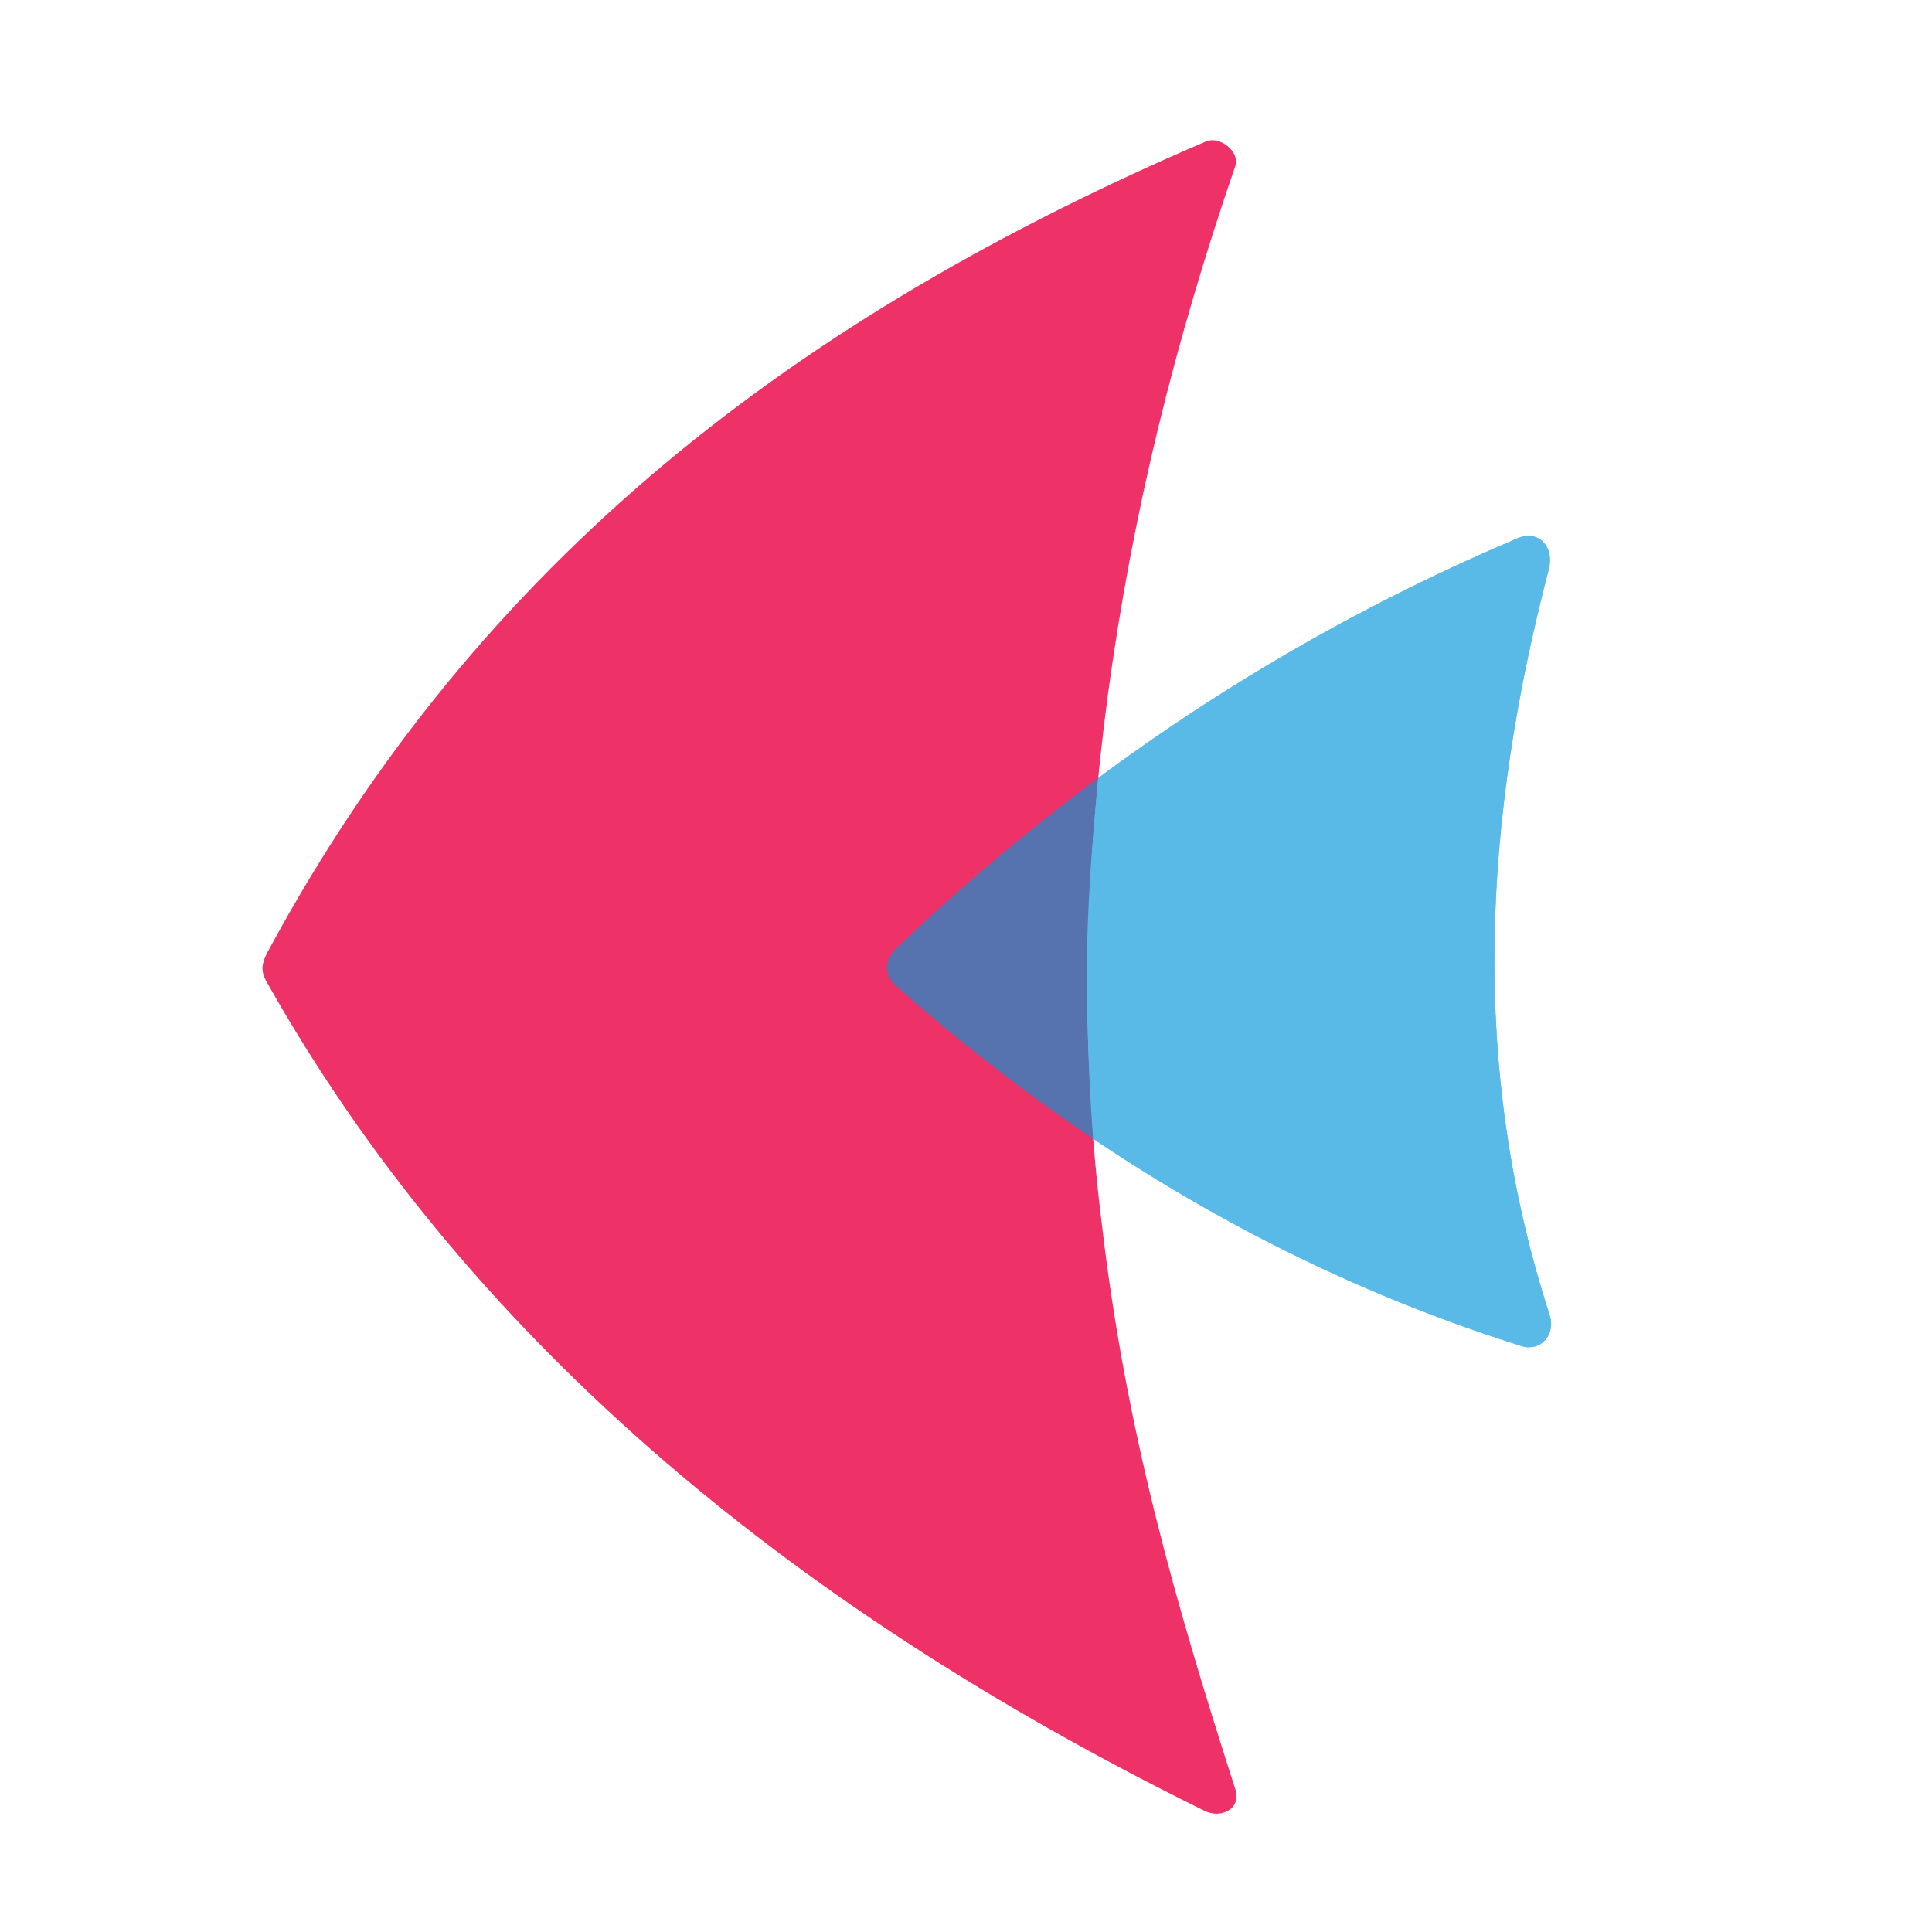
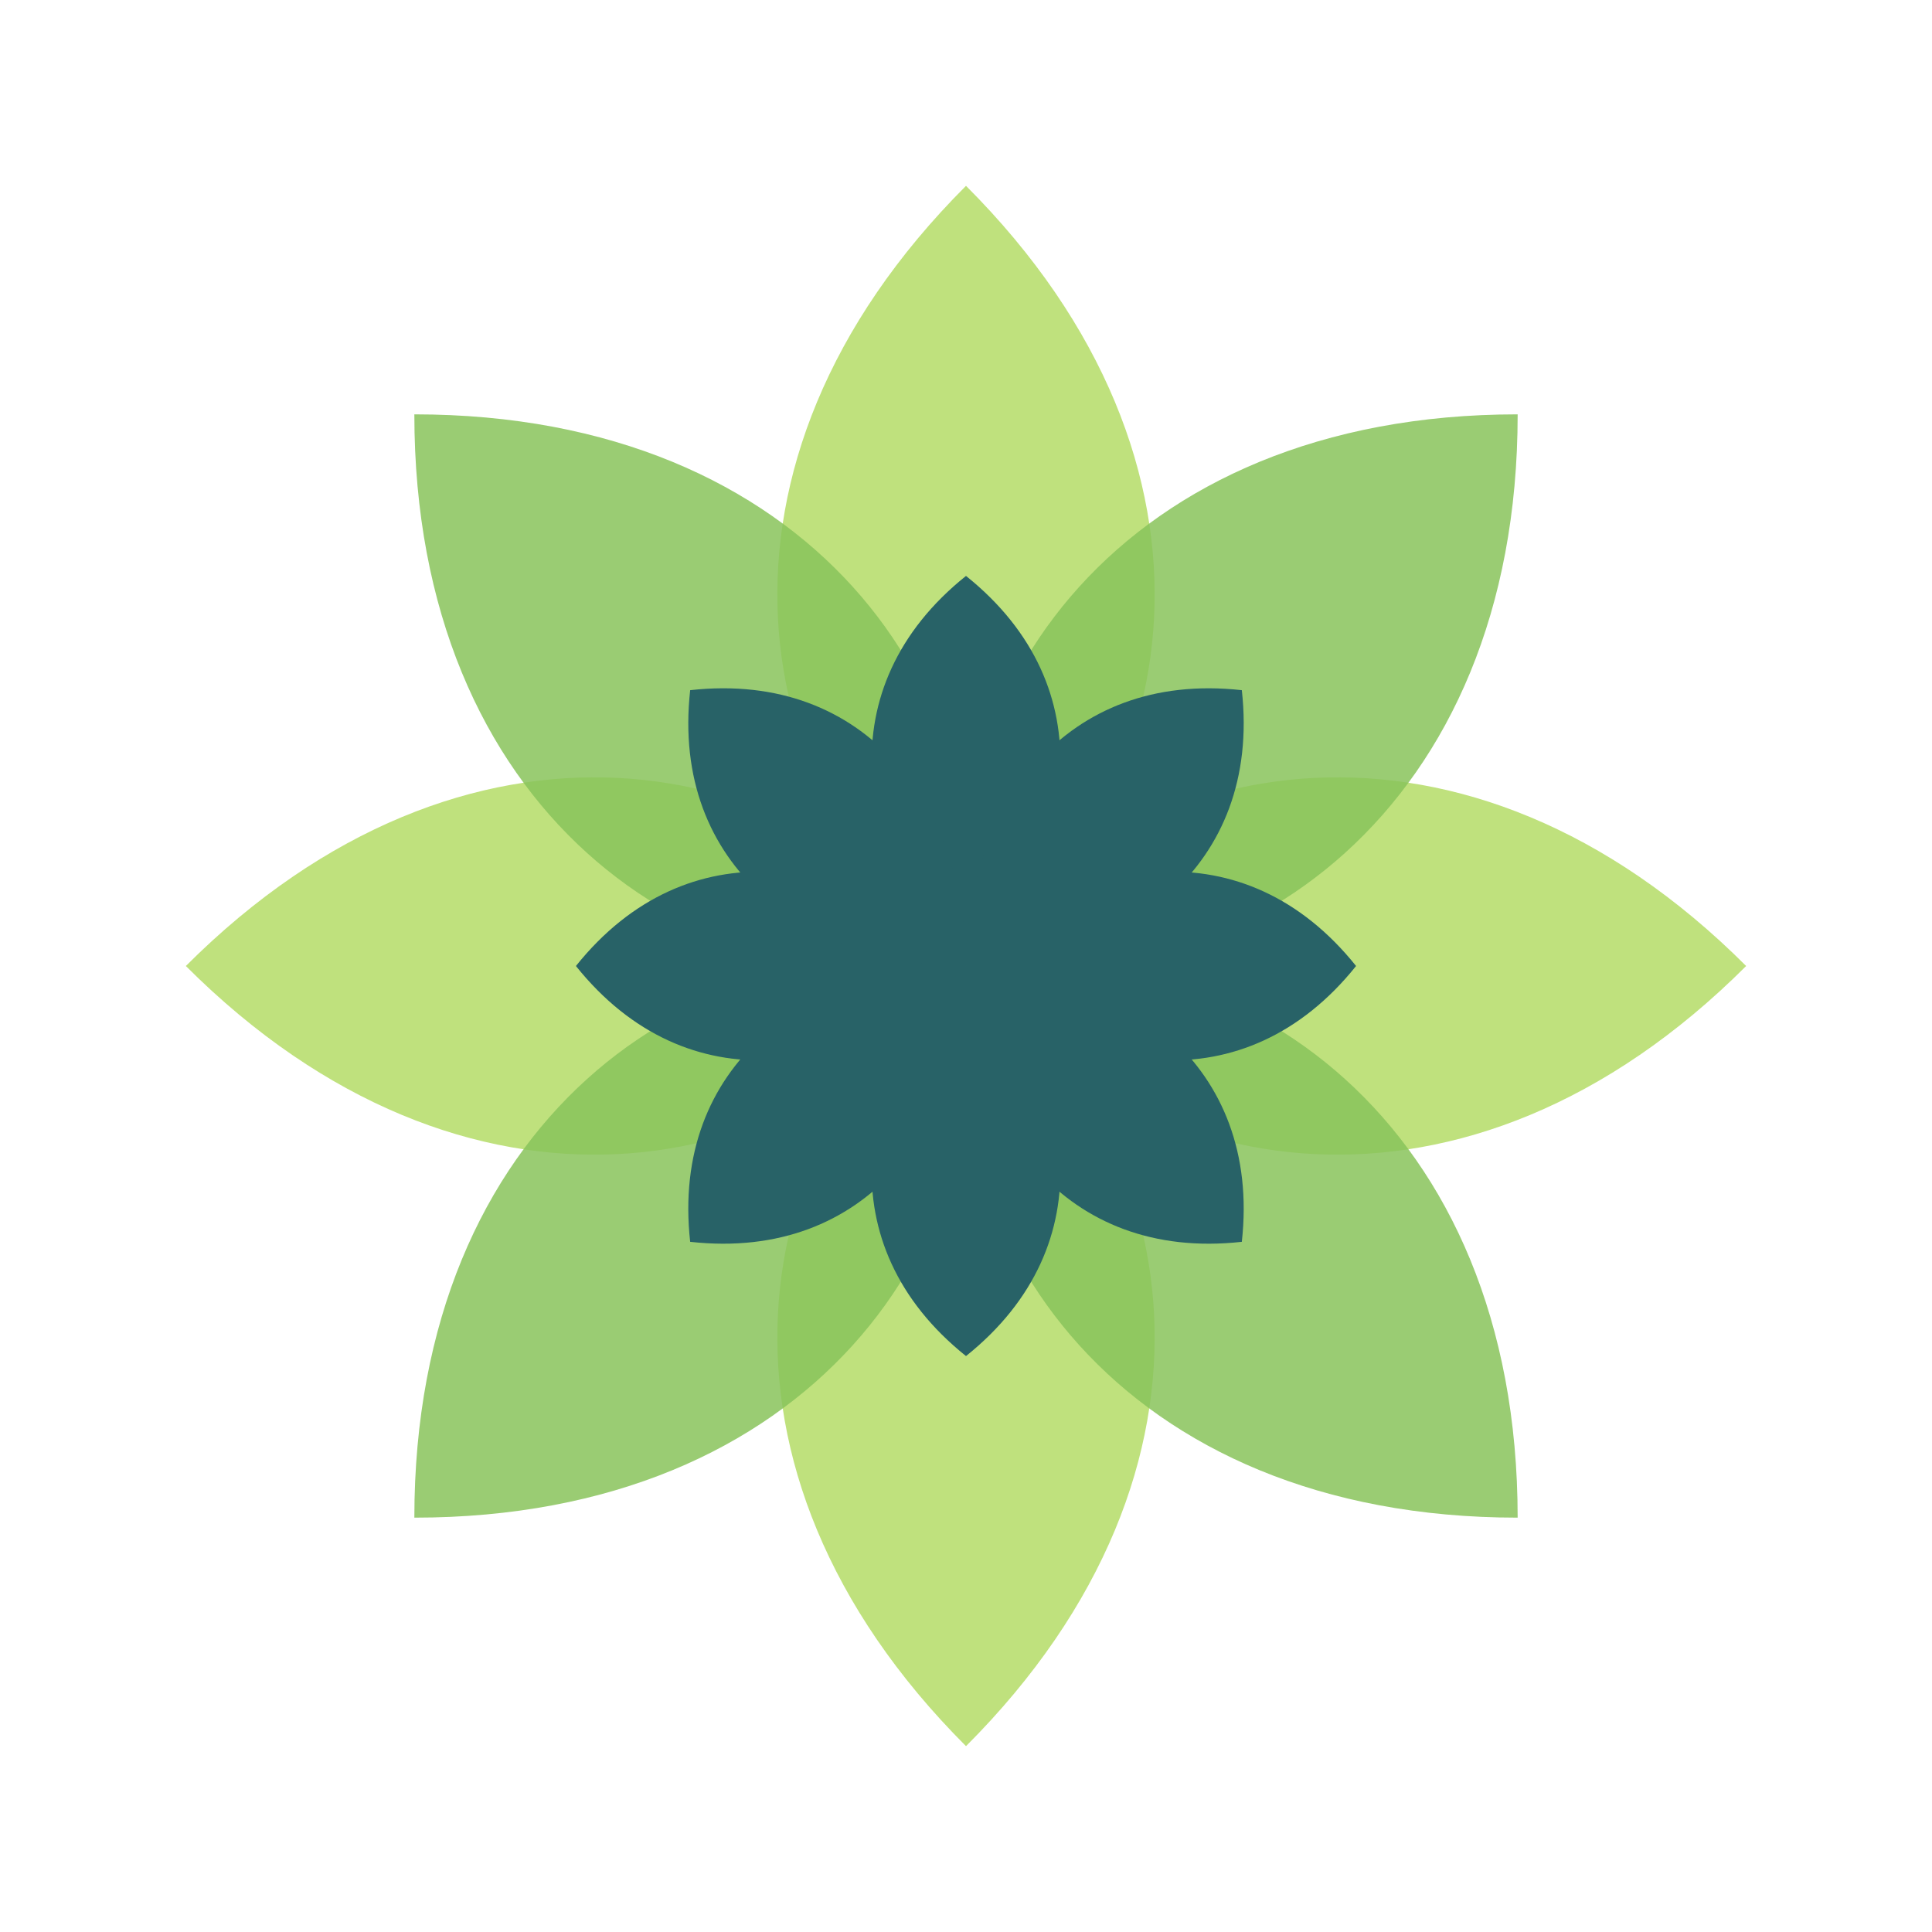
- <svg xmlns="http://www.w3.org/2000/svg" xml:space="preserve" width="307px" height="307px" version="1.1" shape-rendering="geometricPrecision" text-rendering="geometricPrecision" image-rendering="optimizeQuality" fill-rule="evenodd" clip-rule="evenodd" viewBox="0 0 285 285">
-   <g id="Layer_x0020_1">
-     <rect fill="none" width="285" height="285" rx="9.03" ry="8.12" />
-     <path fill="#EE3167" d="M39.28 144.74c-0.85,-1.52 -0.66,-2.61 0.1,-4.13 31.41,-58.36 78.81,-94.15 138.53,-119.75 2.03,-0.86 5.04,1.52 4.31,3.65 -8.9,25.91 -15.18,51.13 -18.82,78.23 -3.32,24.97 -4.24,50.79 -0.87,77.77 3.56,30.59 10.88,55.99 19.68,83.36 0.98,3.05 -2.14,4.43 -4.51,3.26 -62.19,-30.61 -109.33,-70.65 -138.42,-122.39z" />
-     <path fill="#0098DA" fill-opacity="0.639" d="M224.53 198.59c-34.39,-10.79 -65.15,-29.06 -92.4,-53.2 -1.82,-1.62 -1.61,-3.87 0.03,-5.44 27.07,-25.88 57.79,-46.19 91.74,-60.56 2.99,-1.27 5.45,1.2 4.56,4.62 -9.62,36.91 -11.74,73.39 0.13,109.95 0.98,3.05 -1.47,5.44 -4.06,4.63z" />
-     <path fill="#5ABAE7" d="M224.53 198.59c-22.64,-7.1 -43.71,-17.45 -63.24,-30.58 -1.35,-20.9 -1.47,-30.2 0.73,-53.26 19.19,-14.22 39.86,-26.04 61.88,-35.36 2.99,-1.27 5.45,1.2 4.56,4.62 -9.62,36.91 -11.74,73.39 0.13,109.95 0.98,3.05 -1.47,5.44 -4.06,4.63z" />
+ <svg xmlns="http://www.w3.org/2000/svg" width="946" height="946" viewBox="0 0 946 946" fill="none">
+   <path d="M473 473C582.143 391.143 609.428 227.429 473 91C336.571 227.429 363.857 391.143 473 473Z" fill="#BFE17D" />
+   <path d="M473 473C554.857 582.143 718.571 609.428 855 473C718.571 336.571 554.857 363.857 473 473Z" fill="#BFE17D" />
+   <path d="M473 473C363.857 554.857 336.572 718.571 473 855C609.429 718.571 582.143 554.857 473 473Z" fill="#BFE17D" />
+   <path d="M473 473C391.143 363.857 227.429 336.572 91 473C227.429 609.429 391.143 582.143 473 473Z" fill="#BFE17D" />
+   <g opacity="0.85">
+     <path d="M473.002 472.999C608.059 492.293 743.117 395.823 743.117 202.884C550.177 202.884 453.708 337.941 473.002 472.999Z" fill="#88C35B" />
+     <path d="M473 472.999C453.706 608.056 550.176 743.114 743.115 743.114C743.115 550.174 608.058 453.705 473 472.999Z" fill="#88C35B" />
+     <path d="M473.001 473C337.944 453.706 202.886 550.176 202.886 743.115C395.826 743.115 492.295 608.058 473.001 473Z" fill="#88C35B" />
+     <path d="M473 472.999C492.294 337.942 395.824 202.884 202.885 202.884C202.885 395.824 337.942 492.293 473 472.999Z" fill="#88C35B" />
  </g>
+   <path d="M473 472.999C527.572 418.428 541.215 336.57 473 281.999C404.786 336.57 418.429 418.428 473 472.999Z" fill="#286267" />
+   <path d="M473 473C550.176 473 617.705 424.765 608.058 337.943C521.235 328.296 473 395.824 473 473Z" fill="#286267" />
+   <path d="M472.999 473C527.57 527.572 609.428 541.215 663.999 473C609.428 404.786 527.57 418.429 472.999 473Z" fill="#286267" />
+   <path d="M472.999 472.999C472.999 550.175 521.234 617.704 608.056 608.057C617.703 521.234 550.175 472.999 472.999 472.999Z" fill="#286267" />
+   <path d="M473 472.999C418.428 527.57 404.785 609.428 473 663.999C541.214 609.428 527.571 527.57 473 472.999Z" fill="#286267" />
+   <path d="M472.999 472.999C395.823 472.999 328.294 521.234 337.941 608.056C424.764 617.703 472.999 550.175 472.999 472.999Z" fill="#286267" />
+   <path d="M472.999 473C418.428 418.428 336.57 404.785 281.999 473C336.57 541.214 418.428 527.571 472.999 473Z" fill="#286267" />
+   <path d="M473 472.999C473 395.823 424.765 328.294 337.943 337.941C328.296 424.764 395.824 472.999 473 472.999Z" fill="#286267" />
</svg>
